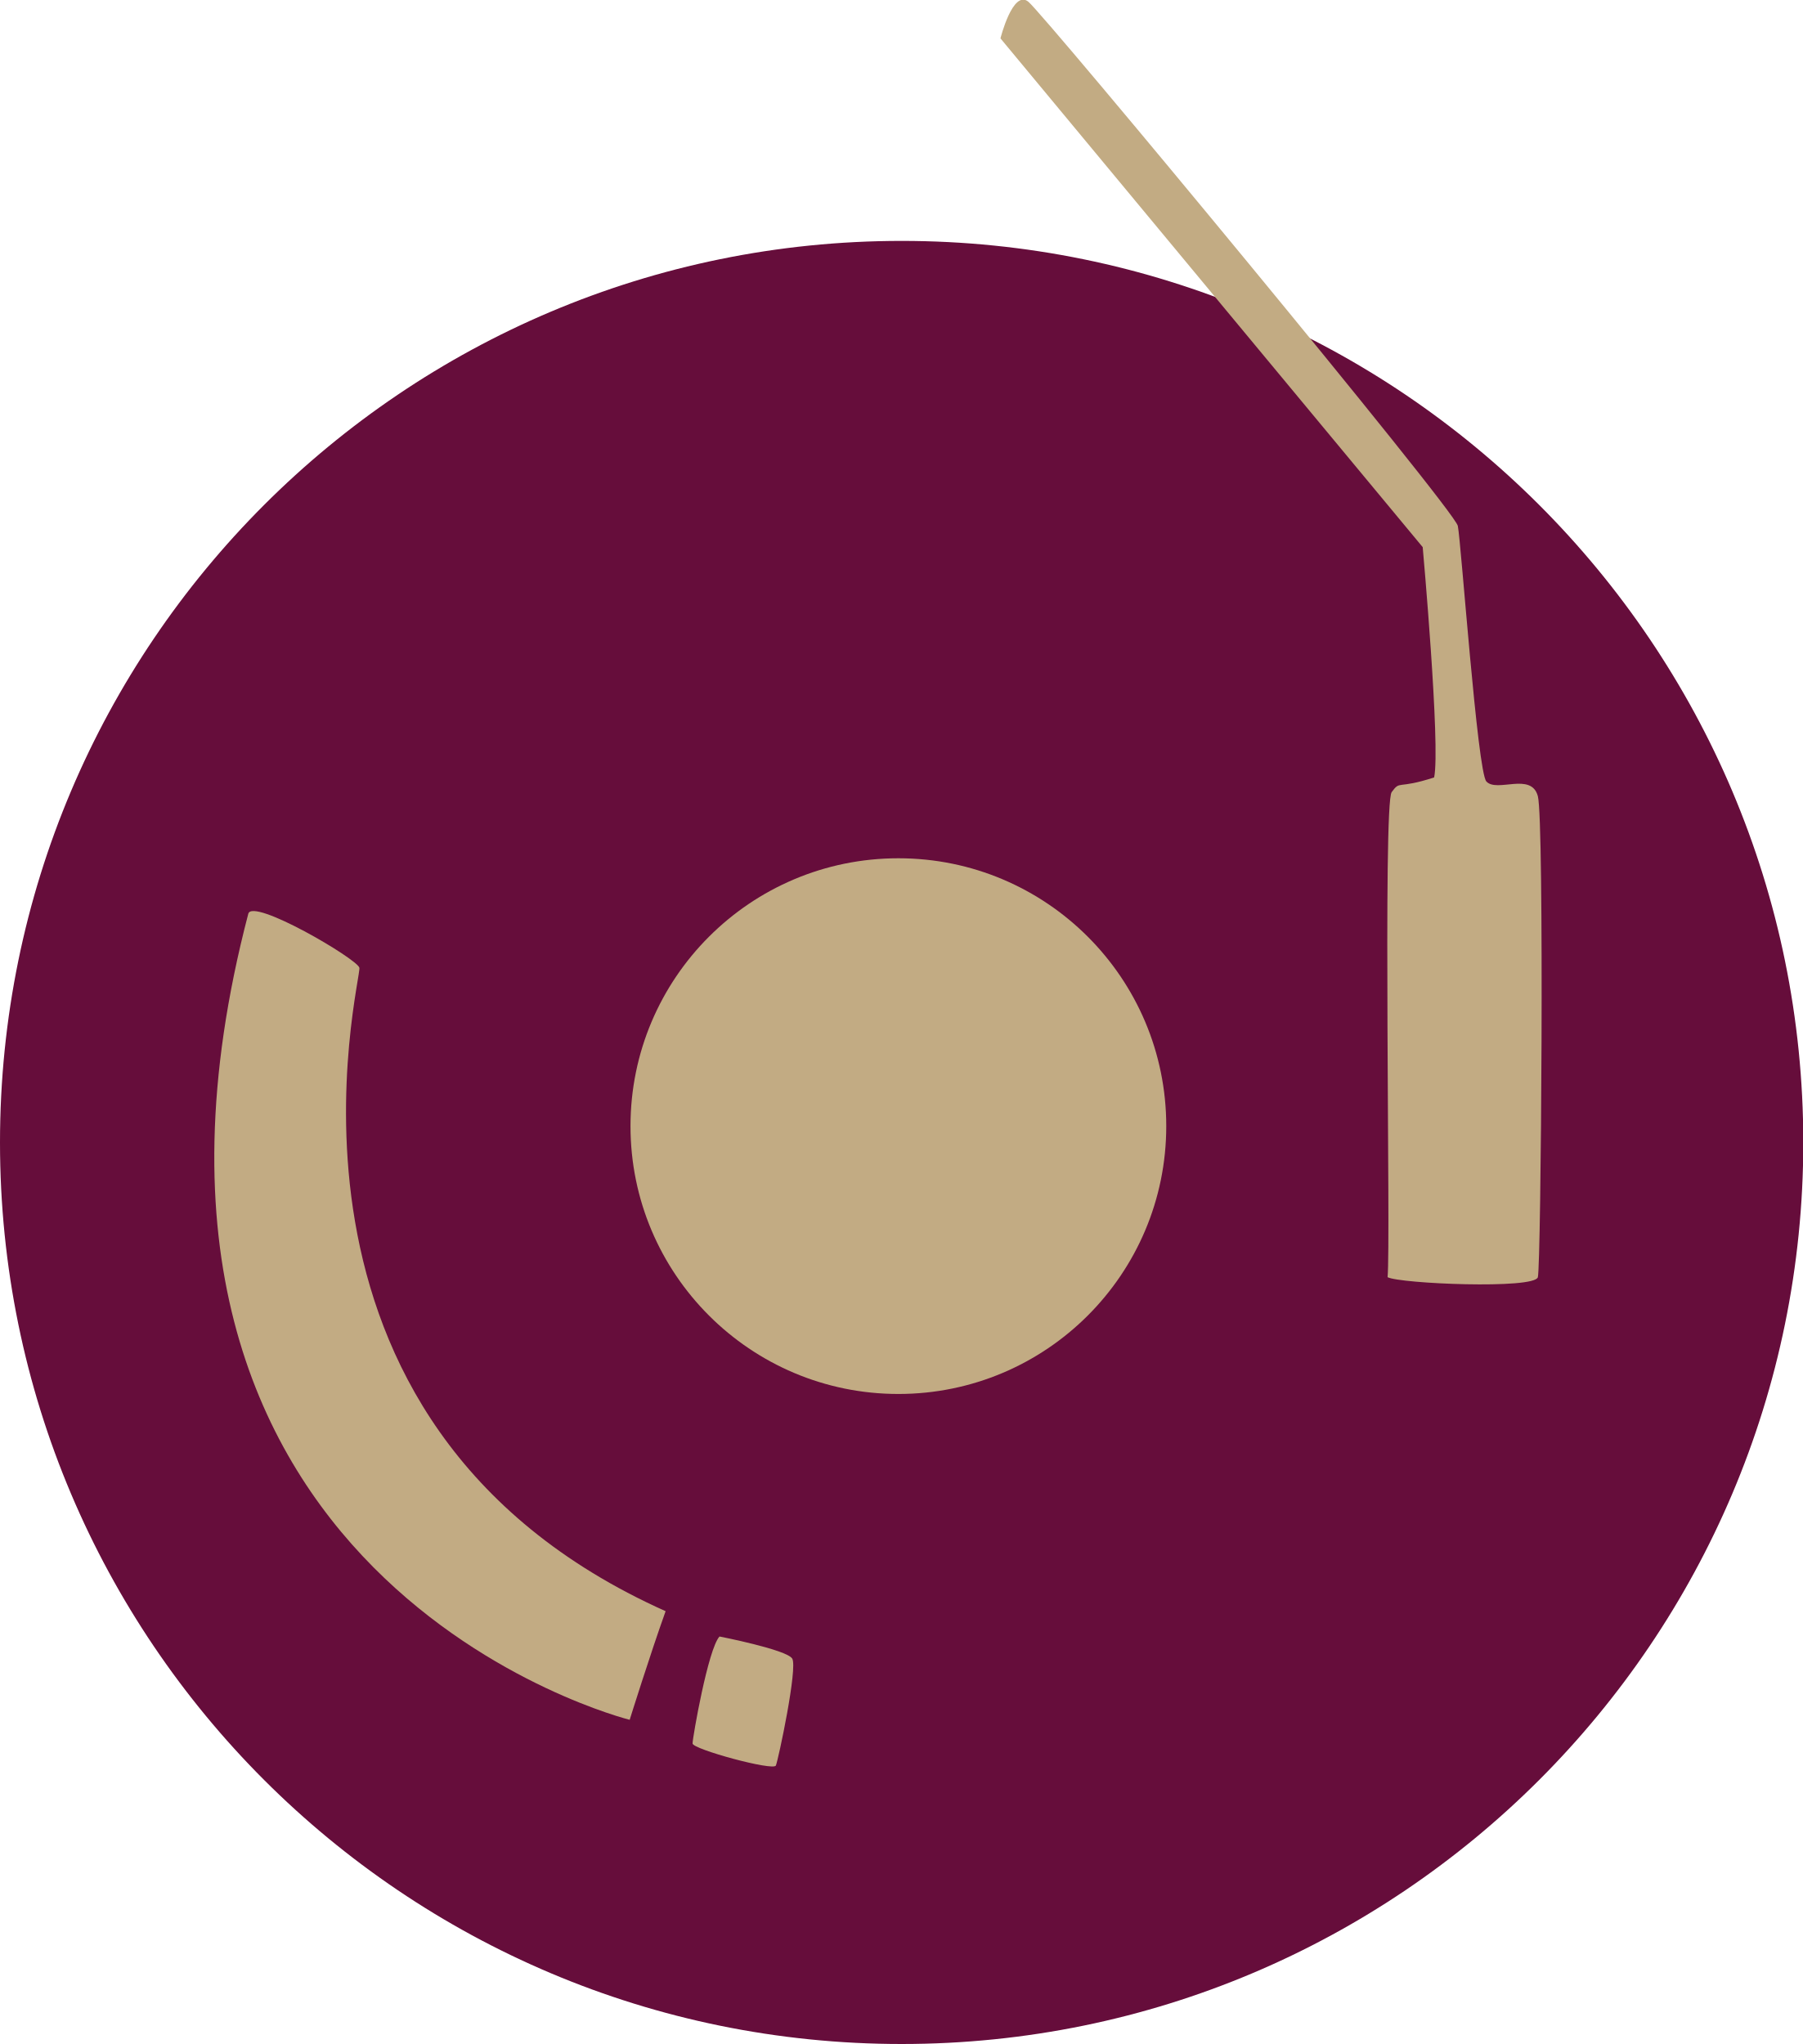
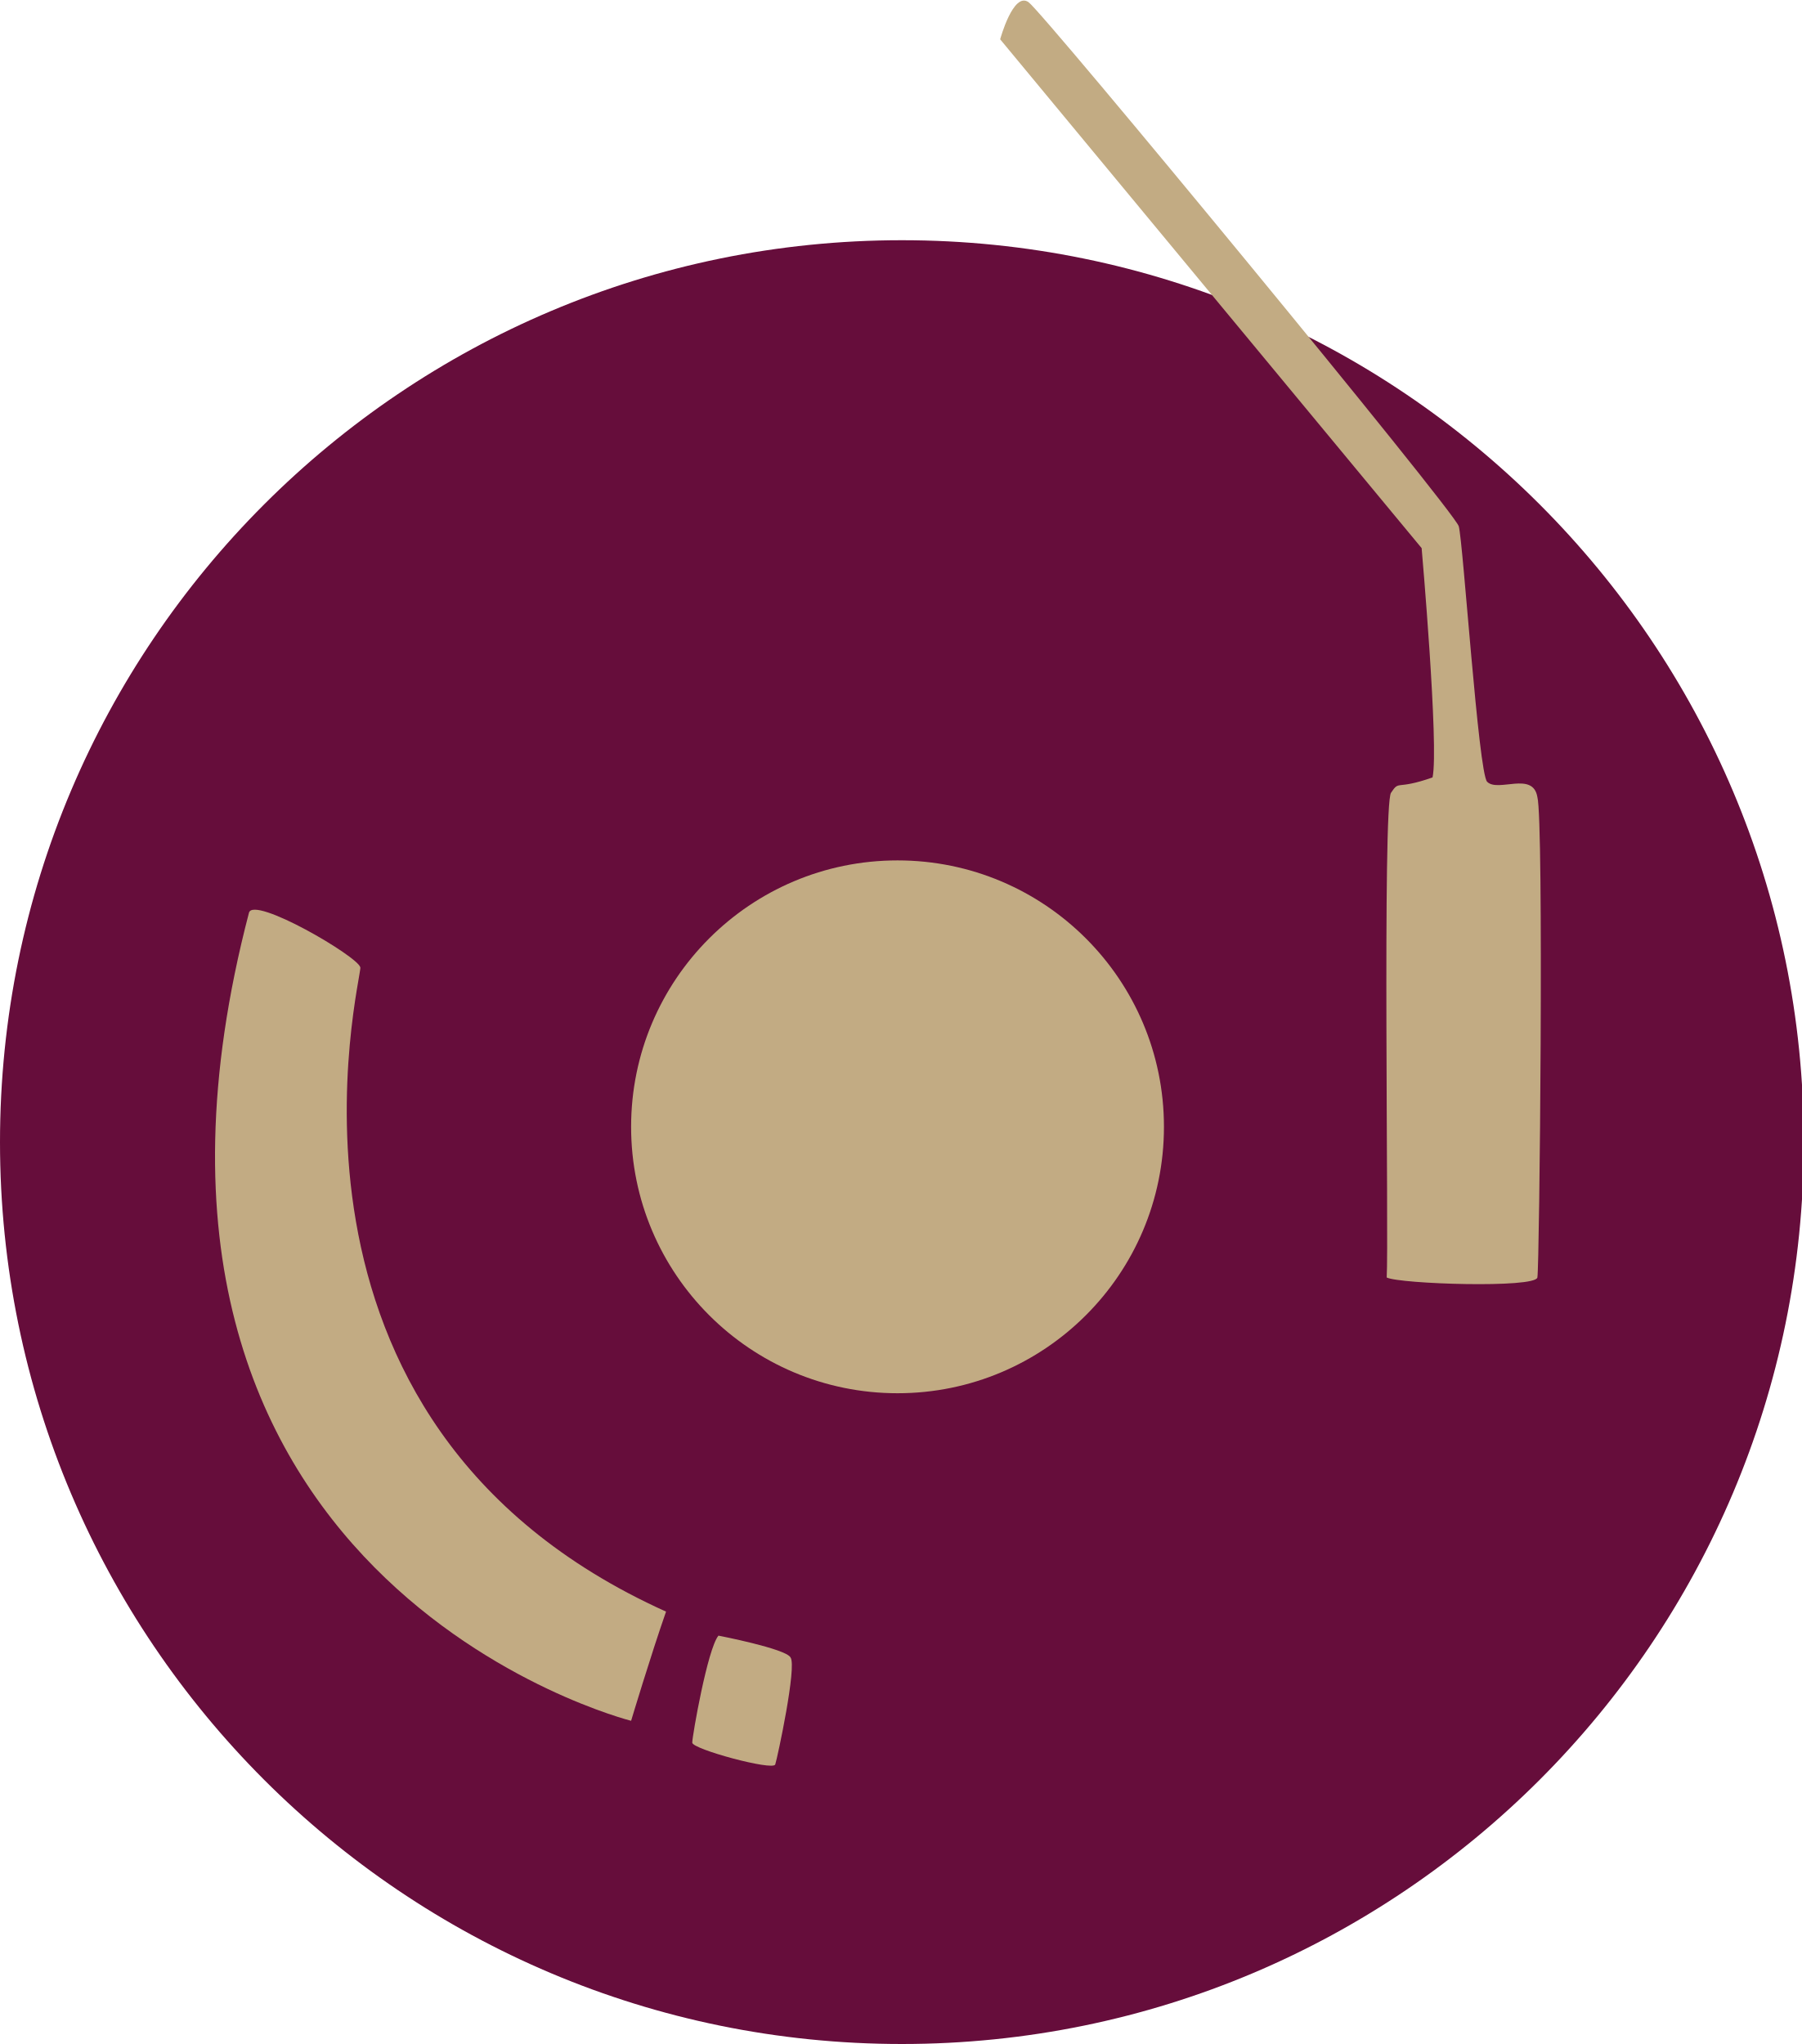
- <svg xmlns="http://www.w3.org/2000/svg" version="1.1" id="dj" x="0px" y="0px" viewBox="0 0 220.7 250.3" style="enable-background:new 0 0 220.7 250.3;" xml:space="preserve">
+ <svg xmlns="http://www.w3.org/2000/svg" version="1.1" id="dj" x="0px" y="0px" viewBox="0 0 82.5 93.6" style="enable-background:new 0 0 82.5 93.6;" xml:space="preserve">
  <style type="text/css">
	.st0{fill:#660D3B;}
	.st1{fill:#C2AB83;}
</style>
-   <circle id="red" class="st0" cx="110.4" cy="139.9" r="110.4" />
+   <circle id="red" class="st0" cx="41.3" cy="52.3" r="41.3" />
  <g id="beige">
-     <circle class="st1" cx="110" cy="137.9" r="32.8" />
-     <path class="st1" d="M122.5,4.7c0,0,1.5-6,3.4-4.5c1.9,1.5,52.2,62.2,52.6,64.2c0.4,1.9,2.4,30.2,3.5,31.3c1.3,1.4,5.5-1.2,6.3,1.8   c0.8,3,0.4,57.4,0,58.9s-16.9,0.8-18.4,0c0.4-4.1-0.6-57.9,0.5-59.4c1.1-1.5,0.6-0.3,5.2-1.8c0.8-3.8-1.4-28.2-1.4-28.2L122.5,4.7z   " />
-     <path class="st1" d="M30.4,111.9c0.5-2,13.3,5.5,13.6,6.6c0.4,1.1-14.3,55.6,37.5,78.8c-1.9,5.3-4.4,13.3-4.4,13.3   S9,193.7,30.4,111.9z" />
-     <path class="st1" d="M88.1,200.4c0,0,8.2,1.6,8.9,2.7c0.7,1.1-1.7,12.4-2,13.1c-0.3,0.7-10.2-2-10.2-2.7S86.7,201.9,88.1,200.4z" />
+     <circle class="st1" cx="41.1" cy="51.6" r="12.2" />
+     <path class="st1" d="M45.8,1.8c0,0,0.6-2.2,1.3-1.7s19.5,23.3,19.7,24s0.9,11.3,1.3,11.7c0.5,0.5,2.1-0.5,2.3,0.7   c0.3,1.1,0.1,21.5,0,22s-6.3,0.3-6.9,0c0.1-1.5-0.2-21.7,0.2-22.2c0.4-0.6,0.2-0.1,1.9-0.7c0.3-1.4-0.5-10.5-0.5-10.5L45.8,1.8z" />
+     <path class="st1" d="M11.4,41.8c0.2-0.8,5,2,5.1,2.5c0.1,0.4-5.3,20.8,14,29.5c-0.7,2-1.6,5-1.6,5S3.4,72.4,11.4,41.8z" />
+     <path class="st1" d="M32.9,74.9c0,0,3.1,0.6,3.3,1c0.3,0.4-0.6,4.6-0.7,4.9c-0.1,0.3-3.8-0.7-3.8-1S32.4,75.5,32.9,74.9z" />
  </g>
</svg>
